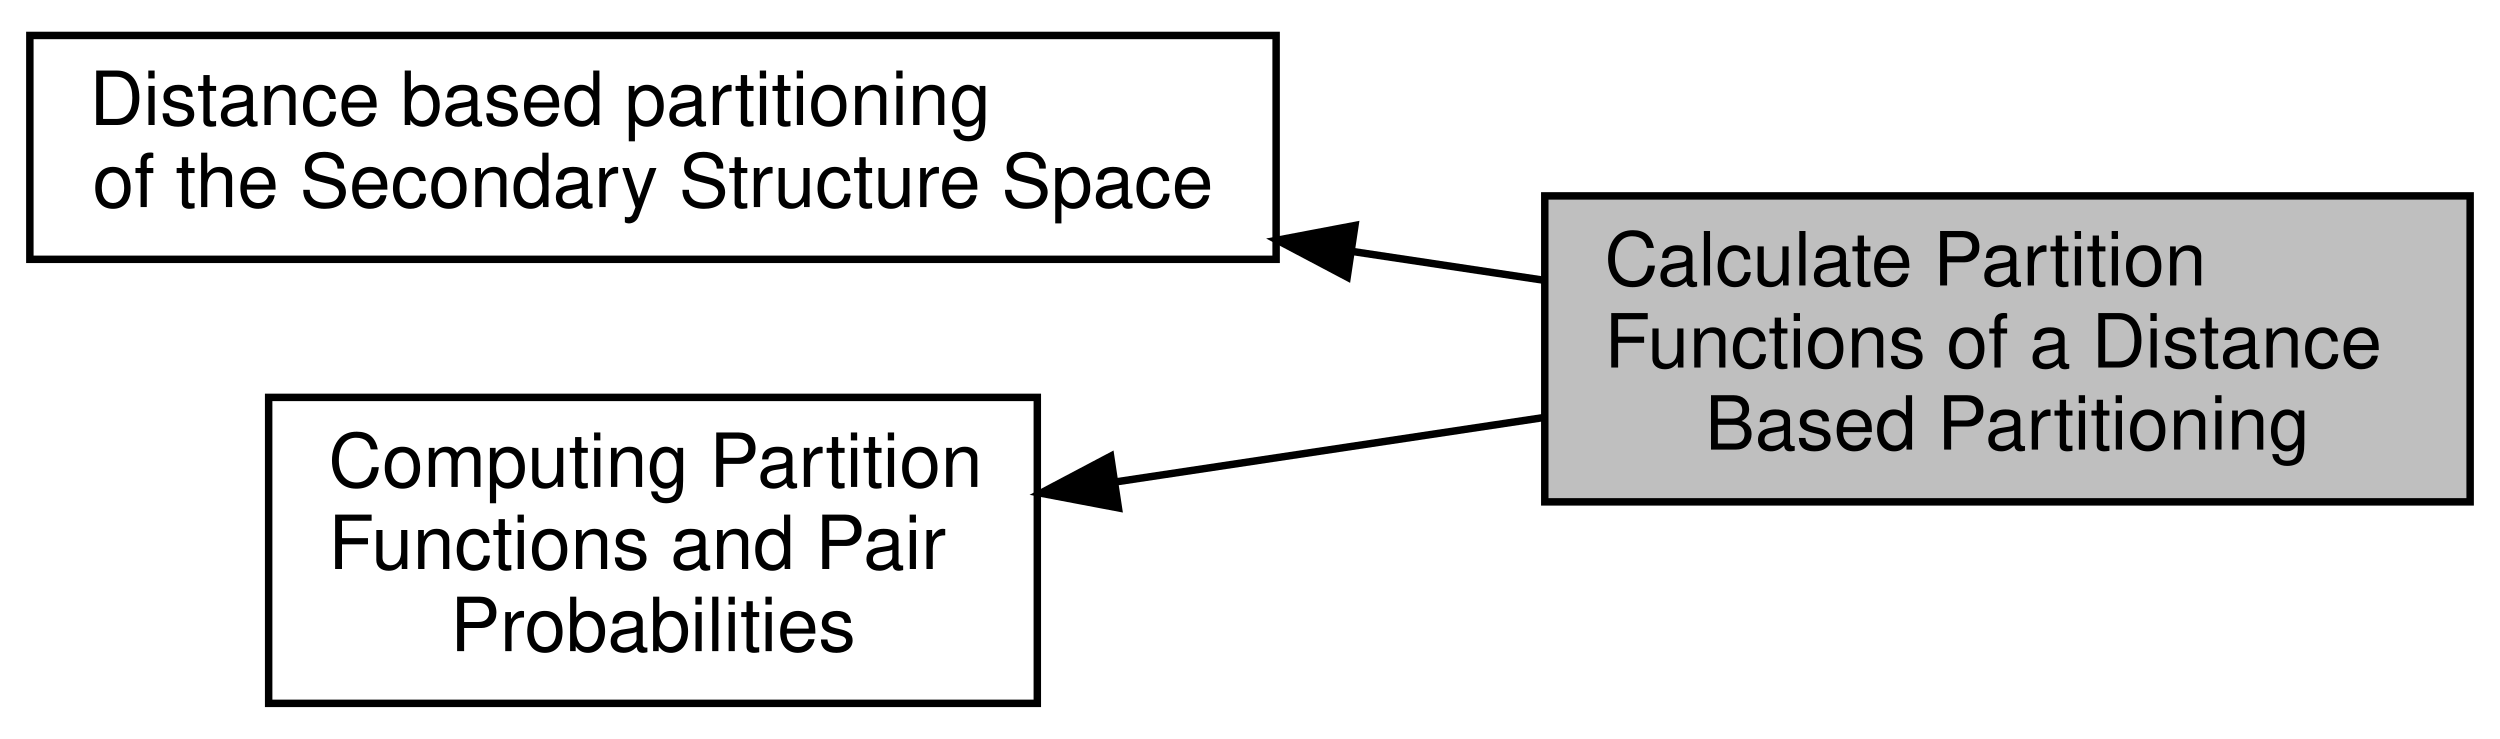
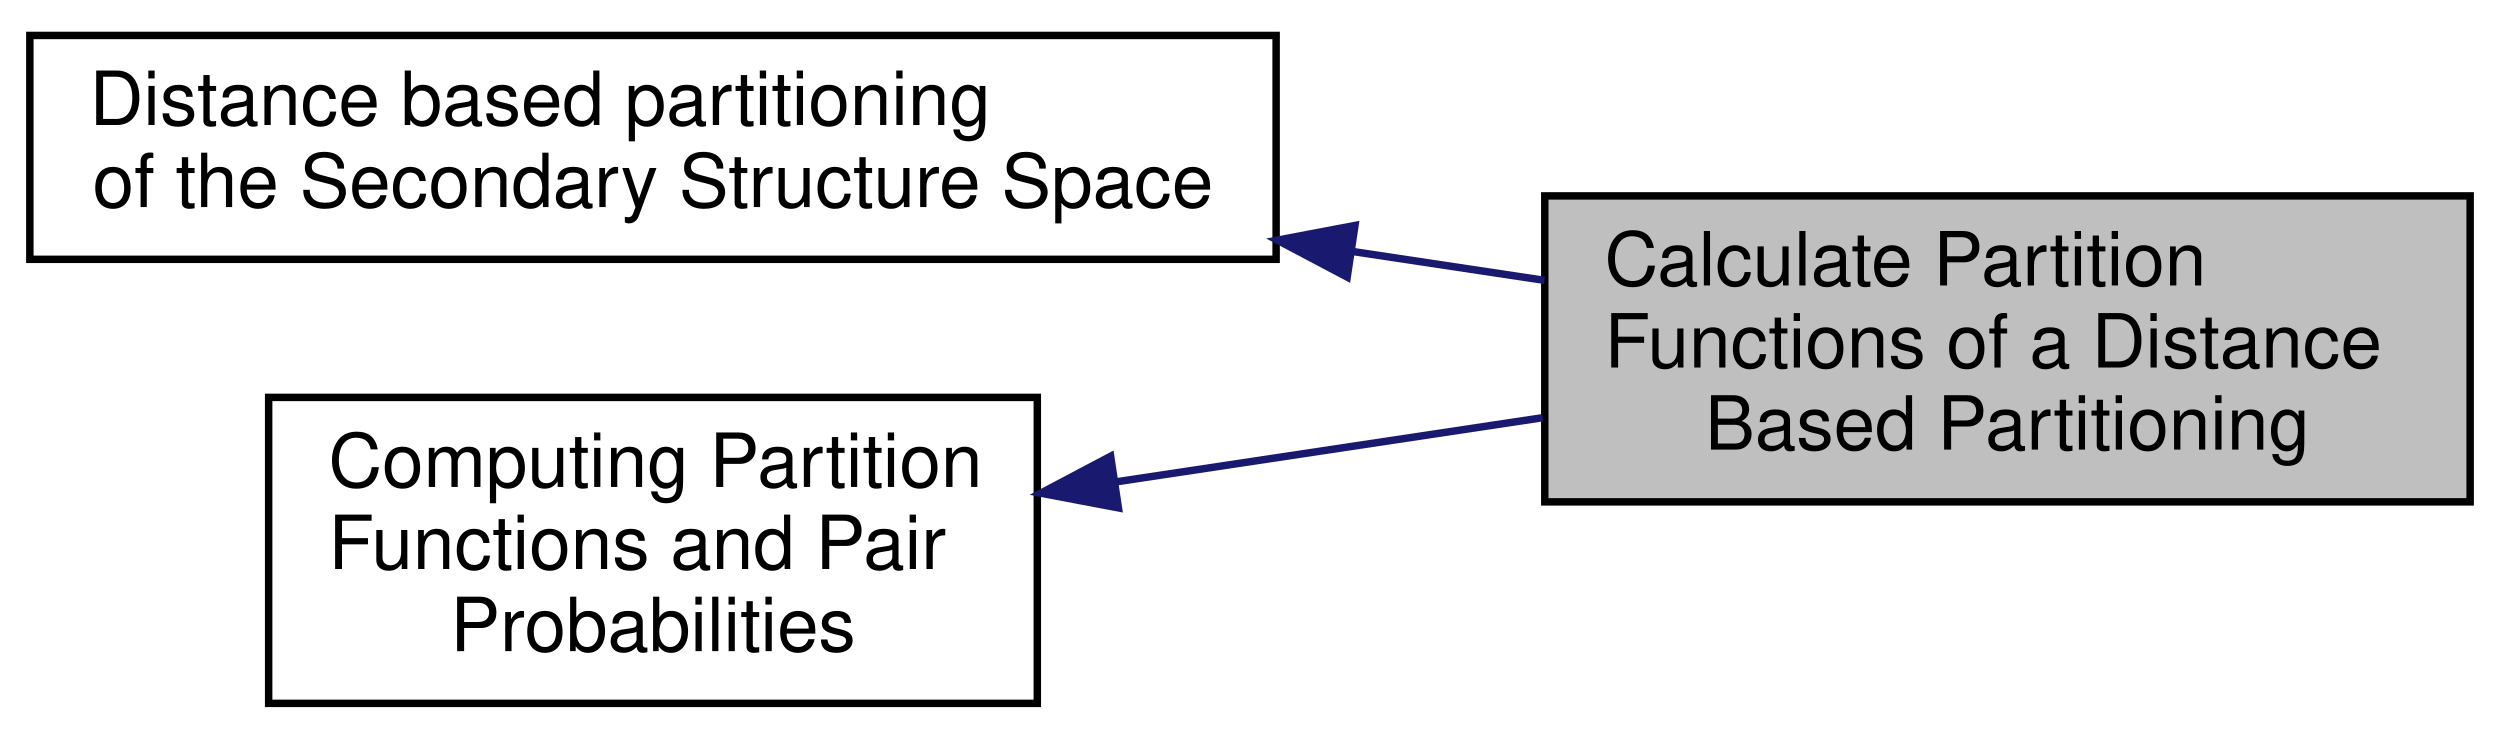
<svg xmlns="http://www.w3.org/2000/svg" xmlns:xlink="http://www.w3.org/1999/xlink" width="335pt" height="99pt" viewBox="0.00 0.00 335.00 98.50">
  <g id="graph0" class="graph" transform="scale(1 1) rotate(0) translate(4 94.5)">
    <g id="node1" class="node">
      <g id="a_node1">
        <a xlink:href="group__kl__neighborhood.html" target="_top" xlink:title="Compute Thermodynamic properties for a Distance Class Partitioning of the Secondary Structure Space...">
          <polygon fill="none" stroke="black" points="-2.84217e-14,-60 -2.84217e-14,-90 167,-90 167,-60 -2.84217e-14,-60" />
          <text text-anchor="start" x="8" y="-78" font-family="Helvetica,sans-Serif" font-size="10.00">Distance based partitioning</text>
          <text text-anchor="middle" x="83.5" y="-67" font-family="Helvetica,sans-Serif" font-size="10.00"> of the Secondary Structure Space</text>
        </a>
      </g>
    </g>
    <g id="node3" class="node">
      <polygon fill="#bfbfbf" stroke="black" points="203,-27.5 203,-68.5 327,-68.5 327,-27.5 203,-27.5" />
      <text text-anchor="start" x="211" y="-56.5" font-family="Helvetica,sans-Serif" font-size="10.00">Calculate Partition</text>
      <text text-anchor="start" x="211" y="-45.5" font-family="Helvetica,sans-Serif" font-size="10.00"> Functions of a Distance</text>
      <text text-anchor="middle" x="265" y="-34.5" font-family="Helvetica,sans-Serif" font-size="10.00"> Based Partitioning</text>
    </g>
    <g id="edge1" class="edge">
-       <path fill="none" stroke="black" d="M177.065,-61.077C185.844,-59.756 194.586,-58.441 202.956,-57.182" />
-       <polygon fill="black" stroke="black" points="176.525,-57.618 167.157,-62.567 177.567,-64.54 176.525,-57.618" />
+       <path fill="none" stroke="midnightblue" d="M177.065,-61.077C185.844,-59.756 194.586,-58.441 202.956,-57.182" />
+       <polygon fill="midnightblue" stroke="midnightblue" points="176.525,-57.618 167.157,-62.567 177.567,-64.54 176.525,-57.618" />
    </g>
    <g id="node2" class="node">
      <g id="a_node2">
        <a xlink:href="group__pf__fold.html" target="_top" xlink:title="This section provides information about all functions and variables related to the calculation of the...">
          <polygon fill="none" stroke="black" points="32,-0.5 32,-41.5 135,-41.5 135,-0.5 32,-0.5" />
          <text text-anchor="start" x="40" y="-29.5" font-family="Helvetica,sans-Serif" font-size="10.00">Computing Partition</text>
          <text text-anchor="start" x="40" y="-18.5" font-family="Helvetica,sans-Serif" font-size="10.00"> Functions and Pair</text>
          <text text-anchor="middle" x="83.5" y="-7.5" font-family="Helvetica,sans-Serif" font-size="10.00"> Probabilities</text>
        </a>
      </g>
    </g>
    <g id="edge2" class="edge">
-       <path fill="none" stroke="black" d="M145.504,-30.176C163.965,-32.953 184.241,-36.003 202.72,-38.782" />
-       <polygon fill="black" stroke="black" points="145.867,-26.691 135.457,-28.665 144.825,-33.614 145.867,-26.691" />
+       <path fill="none" stroke="midnightblue" d="M145.504,-30.176C163.965,-32.953 184.241,-36.003 202.72,-38.782" />
+       <polygon fill="midnightblue" stroke="midnightblue" points="145.867,-26.691 135.457,-28.665 144.825,-33.614 145.867,-26.691" />
    </g>
  </g>
</svg>
